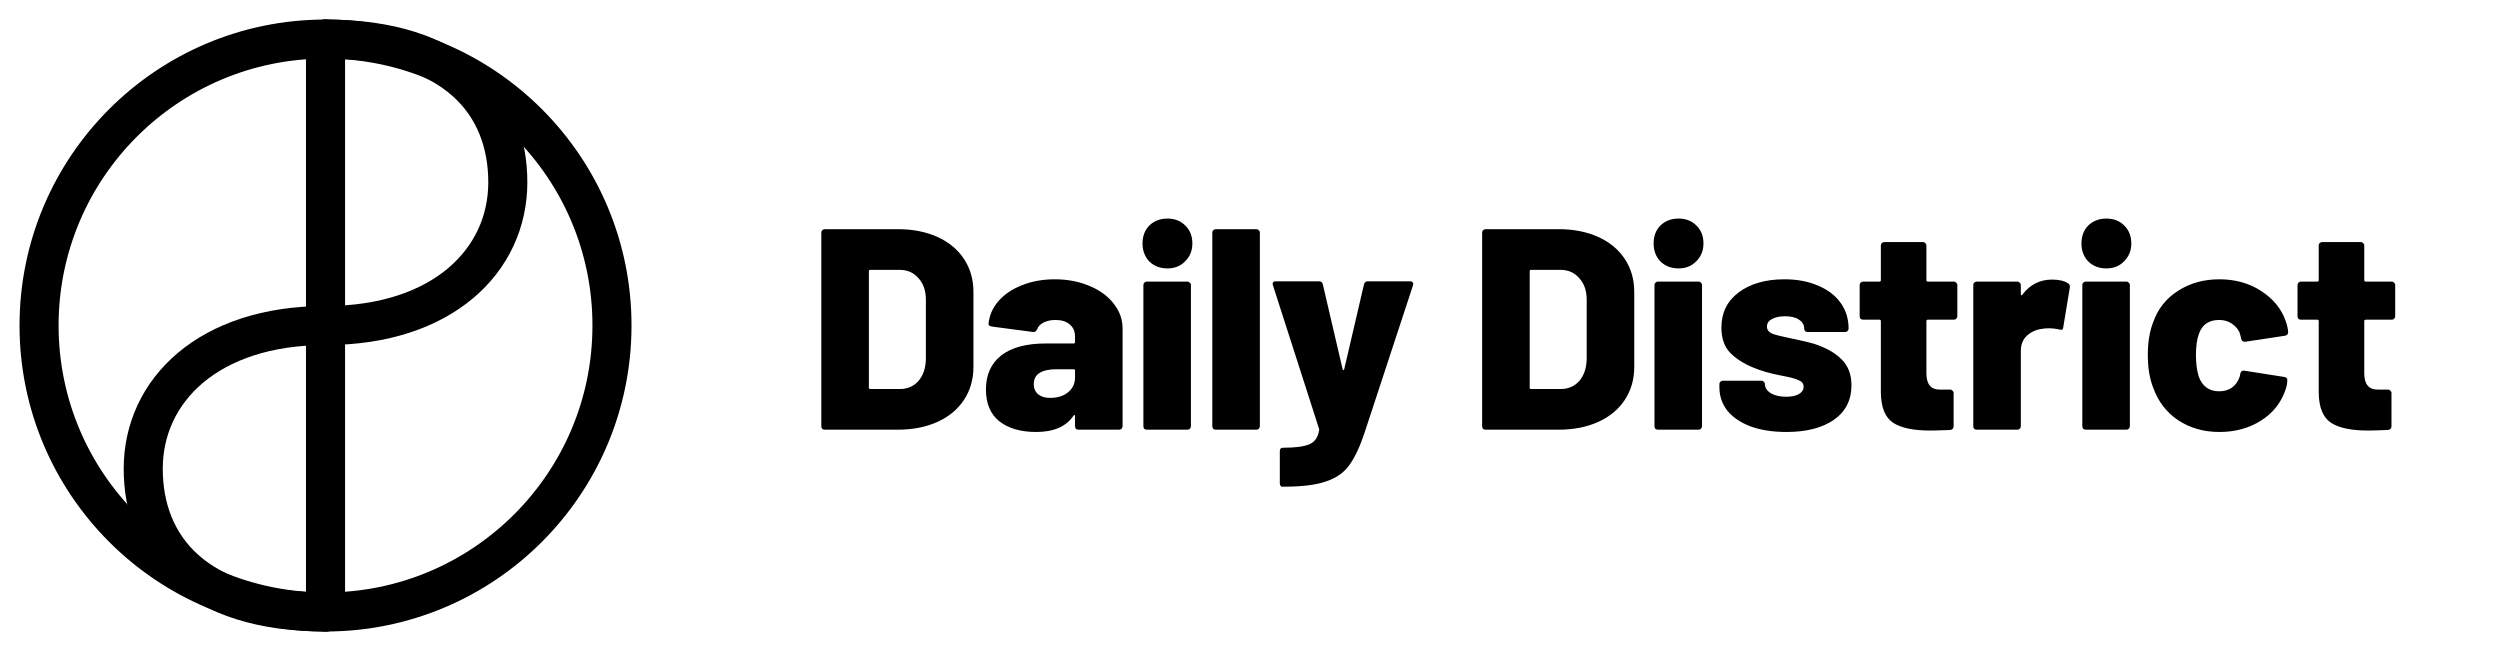
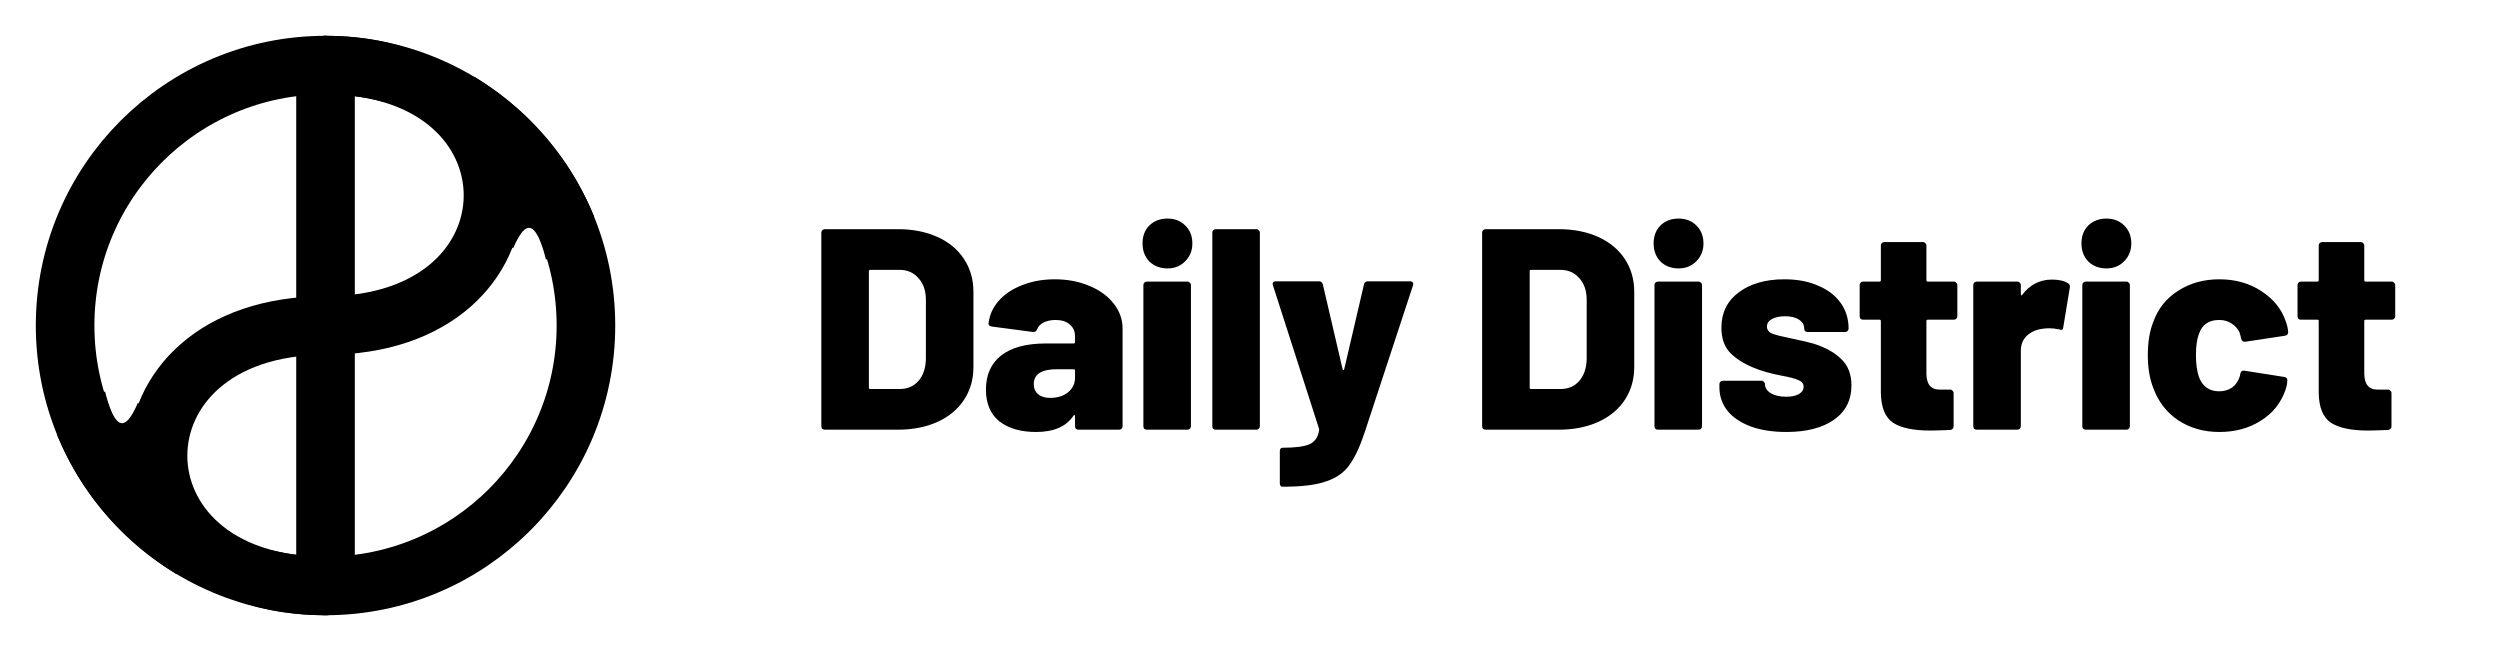
<svg xmlns="http://www.w3.org/2000/svg" viewBox="0 0 384 100" role="img" aria-label="Daily District">
-   <g fill="none" stroke="currentColor" stroke-width="6" stroke-linecap="round" stroke-linejoin="round">
-     <circle cx="50" cy="50" r="44" />
-     <path d="M50 6 C 70 6 78 16 78 28 C 78 40 68 50 50 50 C 32 50 22 60 22 72 C 22 84 30 94 50 94" />
-     <line x1="50" y1="6" x2="50" y2="94" />
+   <defs>
+     <clipPath id="src17">
+       <circle cx="50" cy="50" r="44.5" />
+     </clipPath>
+   </defs>
+   <g clip-path="url(#src17)">
+     <g fill="none" stroke="currentColor" stroke-width="9" stroke-linecap="round" stroke-linejoin="round">
+       <circle cx="50" cy="50" r="40" />
+       <path d="M50 10 C 84.3 10 84.3 50 50 50 C 15.7 50 15.7 90 50 90" />
+       <line x1="50" y1="10" x2="50" y2="90" />
+     </g>
+     <path fill="currentColor" stroke="currentColor" stroke-width="0.3" d="M 65.43 13.56 L 66.07 13.79 L 66.71 14.05 L 67.34 14.33 L 67.97 14.63 L 68.59 14.95 L 69.2 15.29 L 69.81 15.65 L 70.4 16.04 L 70.99 16.45 L 71.56 16.88 L 72.12 17.33 L 72.67 17.81 L 73.21 18.31 L 73.73 18.83 L 74.23 19.37 L 74.72 19.94 L 75.18 20.52 L 75.63 21.13 L 76.06 21.76 L 76.46 22.41 L 76.84 23.07 L 77.2 23.76 L 77.53 24.46 L 77.84 25.18 L 78.12 25.91 L 78.38 26.66 L 78.6 27.42 L 78.8 28.2 L 78.96 28.99 L 79.1 29.78 L 79.2 30.59 L 79.28 31.4 L 79.32 32.22 L 79.33 33.05 L 79.31 33.88 L 79.25 34.71 L 79.17 35.54 L 79.05 36.37 L 78.9 37.2 L 78.71 38.03 L 78.84 37.72 L 78.98 37.42 L 79.12 37.12 L 79.28 36.82 L 79.44 36.53 L 79.6 36.24 L 79.79 35.96 L 79.98 35.69 L 80.19 35.44 L 80.43 35.2 L 80.7 35.01 L 81.01 34.87 L 81.34 34.84 L 81.66 34.93 L 81.94 35.11 L 82.18 35.34 L 82.39 35.6 L 82.57 35.88 L 82.74 36.17 L 82.89 36.46 L 83.02 36.77 L 83.15 37.08 L 83.27 37.39 L 83.38 37.7 L 83.49 38.02 L 83.59 38.34 L 83.69 38.65 L 83.78 38.98 L 83.87 39.3 L 83.95 39.62 L 85.85 38 L 87.73 36.35 L 89.59 34.69 L 91.43 32.99 L 93.23 31.27 L 95.01 29.51 L 96.74 27.71 L 98.41 25.85 L 100.02 23.94 L 101.52 21.94 L 102.87 19.84 L 103.95 17.6 L 104.53 15.17 L 104.05 12.76 L 102.29 11.02 L 99.99 10.09 L 97.54 9.62 L 95.05 9.42 L 92.55 9.4 L 90.05 9.5 L 87.56 9.69 L 85.08 9.96 L 82.6 10.28 L 80.13 10.65 L 77.67 11.07 L 75.21 11.51 L 72.76 11.99 L 70.31 12.49 L 67.87 13.01 L 65.43 13.56 Z" />
+     <path fill="currentColor" stroke="currentColor" stroke-width="0.3" d="M 34.57 86.44 L 33.93 86.21 L 33.29 85.95 L 32.66 85.67 L 32.03 85.37 L 31.41 85.05 L 30.80 84.71 L 30.19 84.35 L 29.60 83.96 L 29.01 83.55 L 28.44 83.12 L 27.88 82.67 L 27.33 82.19 L 26.79 81.69 L 26.27 81.17 L 25.77 80.63 L 25.28 80.06 L 24.82 79.48 L 24.37 78.87 L 23.94 78.24 L 23.54 77.59 L 23.16 76.93 L 22.80 76.24 L 22.47 75.54 L 22.16 74.82 L 21.88 74.09 L 21.62 73.34 L 21.40 72.58 L 21.20 71.80 L 21.04 71.01 L 20.90 70.22 L 20.80 69.41 L 20.72 68.60 L 20.68 67.78 L 20.67 66.95 L 20.69 66.12 L 20.75 65.29 L 20.83 64.46 L 20.95 63.63 L 21.10 62.80 L 21.29 61.97 L 21.16 62.28 L 21.02 62.58 L 20.88 62.88 L 20.72 63.18 L 20.56 63.47 L 20.40 63.76 L 20.21 64.04 L 20.02 64.31 L 19.81 64.56 L 19.57 64.80 L 19.30 64.99 L 18.99 65.13 L 18.66 65.16 L 18.34 65.07 L 18.06 64.89 L 17.82 64.66 L 17.61 64.40 L 17.43 64.12 L 17.26 63.83 L 17.11 63.54 L 16.98 63.23 L 16.85 62.92 L 16.73 62.61 L 16.62 62.30 L 16.51 61.98 L 16.41 61.66 L 16.31 61.35 L 16.22 61.02 L 16.13 60.70 L 16.05 60.38 L 14.15 62.00 L 12.27 63.65 L 10.41 65.31 L 8.57 67.01 L 6.77 68.73 L 4.99 70.49 L 3.26 72.29 L 1.59 74.15 L -0.02 76.06 L -1.52 78.06 L -2.87 80.16 L -3.95 82.40 L -4.53 84.83 L -4.05 87.24 L -2.29 88.98 L 0.01 89.91 L 2.46 90.38 L 4.95 90.58 L 7.45 90.60 L 9.95 90.50 L 12.44 90.31 L 14.92 90.04 L 17.40 89.72 L 19.87 89.35 L 22.33 88.93 L 24.79 88.49 L 27.24 88.01 L 29.69 87.51 L 32.13 86.99 L 34.57 86.44 Z" />
  </g>
  <g transform="translate(124 22)">
    <path fill="currentColor" d="M 2.684,44 Q 2.464,44 2.288,43.868 2.156,43.692 2.156,43.472 V 13.728 q 0,-0.22 0.132,-0.352 Q 2.464,13.2 2.684,13.2 h 11.22 q 3.432,0 6.072,1.188 2.64,1.188 4.092,3.388 1.452,2.2 1.452,5.06 v 11.528 q 0,2.86 -1.452,5.06 -1.452,2.2 -4.092,3.388 -2.64,1.188 -6.072,1.188 Z M 9.46,37.532 q 0,0.22 0.22,0.22 h 4.532 q 1.76,0 2.86,-1.232 1.1,-1.276 1.144,-3.388 v -9.064 q 0,-2.112 -1.144,-3.344 -1.1,-1.276 -2.904,-1.276 H 9.68 q -0.22,0 -0.22,0.22 z M 38,20.9 q 2.948,0 5.324,1.012 2.376,0.968 3.74,2.728 1.364,1.716 1.364,3.828 v 15.004 q 0,0.22 -0.176,0.396 -0.132,0.132 -0.352,0.132 h -6.248 q -0.22,0 -0.396,-0.132 -0.132,-0.176 -0.132,-0.396 v -1.54 q 0,-0.176 -0.088,-0.176 -0.088,-0.044 -0.176,0.132 -1.672,2.464 -5.72,2.464 -3.52,0 -5.632,-1.628 -2.068,-1.672 -2.068,-4.884 0,-3.388 2.332,-5.236 2.376,-1.848 6.864,-1.848 h 4.268 q 0.22,0 0.22,-0.22 V 29.7 q 0,-1.188 -0.792,-1.848 -0.792,-0.704 -2.2,-0.704 -1.056,0 -1.848,0.396 -0.748,0.396 -0.968,1.012 -0.22,0.484 -0.616,0.44 l -6.336,-0.836 q -0.528,-0.088 -0.528,-0.396 0.176,-1.936 1.496,-3.476 1.364,-1.584 3.608,-2.464 2.288,-0.924 5.06,-0.924 z m -0.704,18.216 q 1.672,0 2.728,-0.836 1.1,-0.88 1.1,-2.288 v -1.056 q 0,-0.22 -0.22,-0.22 h -2.64 q -1.672,0 -2.596,0.572 -0.88,0.572 -0.88,1.716 0,0.968 0.66,1.54 0.66,0.572 1.848,0.572 z M 55.32,19.228 q -1.672,0 -2.772,-1.056 -1.056,-1.1 -1.056,-2.772 0,-1.716 1.056,-2.772 1.1,-1.056 2.772,-1.056 1.672,0 2.728,1.056 1.1,1.056 1.1,2.772 0,1.628 -1.1,2.728 -1.056,1.1 -2.728,1.1 z M 52.152,44 q -0.22,0 -0.396,-0.132 -0.132,-0.176 -0.132,-0.396 V 21.78 q 0,-0.22 0.132,-0.352 0.176,-0.176 0.396,-0.176 h 6.248 q 0.22,0 0.352,0.176 0.176,0.132 0.176,0.352 v 21.692 q 0,0.22 -0.176,0.396 -0.132,0.132 -0.352,0.132 z m 10.588,0 q -0.22,0 -0.396,-0.132 -0.132,-0.176 -0.132,-0.396 V 13.728 q 0,-0.22 0.132,-0.352 0.176,-0.176 0.396,-0.176 h 6.248 q 0.22,0 0.352,0.176 0.176,0.132 0.176,0.352 v 29.744 q 0,0.22 -0.176,0.396 -0.132,0.132 -0.352,0.132 z m 10.148,8.756 q -0.132,0 -0.22,-0.176 -0.088,-0.132 -0.088,-0.352 V 47.3 q 0,-0.528 0.484,-0.528 2.816,0 4.048,-0.528 1.232,-0.528 1.496,-2.112 0.044,-0.088 0,-0.264 l -7.084,-22.044 q -0.044,-0.088 -0.044,-0.22 0,-0.396 0.484,-0.396 h 6.644 q 0.44,0 0.572,0.44 l 3.036,13.024 q 0.044,0.176 0.132,0.176 0.088,0 0.132,-0.176 l 3.036,-13.024 q 0.132,-0.44 0.572,-0.44 h 6.512 q 0.264,0 0.396,0.176 0.132,0.132 0.044,0.44 l -7.436,22.616 q -1.1,3.3 -2.332,4.972 -1.188,1.716 -3.52,2.508 -2.288,0.836 -6.556,0.836 z M 104.184,44 q -0.22,0 -0.396,-0.132 -0.132,-0.176 -0.132,-0.396 V 13.728 q 0,-0.22 0.132,-0.352 0.176,-0.176 0.396,-0.176 h 11.22 q 3.432,0 6.072,1.188 2.64,1.188 4.092,3.388 1.452,2.2 1.452,5.06 v 11.528 q 0,2.86 -1.452,5.06 -1.452,2.2 -4.092,3.388 -2.64,1.188 -6.072,1.188 z m 6.776,-6.468 q 0,0.22 0.22,0.22 h 4.532 q 1.76,0 2.86,-1.232 1.1,-1.276 1.144,-3.388 v -9.064 q 0,-2.112 -1.144,-3.344 -1.1,-1.276 -2.904,-1.276 h -4.488 q -0.22,0 -0.22,0.22 z m 22.864,-18.304 q -1.672,0 -2.772,-1.056 -1.056,-1.1 -1.056,-2.772 0,-1.716 1.056,-2.772 1.1,-1.056 2.772,-1.056 1.672,0 2.728,1.056 1.1,1.056 1.1,2.772 0,1.628 -1.1,2.728 -1.056,1.1 -2.728,1.1 z M 130.656,44 q -0.22,0 -0.396,-0.132 -0.132,-0.176 -0.132,-0.396 V 21.78 q 0,-0.22 0.132,-0.352 0.176,-0.176 0.396,-0.176 h 6.248 q 0.22,0 0.352,0.176 0.176,0.132 0.176,0.352 v 21.692 q 0,0.22 -0.176,0.396 -0.132,0.132 -0.352,0.132 z m 19.74,0.352 q -3.124,0 -5.456,-0.836 -2.332,-0.88 -3.608,-2.42 -1.232,-1.584 -1.232,-3.608 v -0.484 q 0,-0.22 0.132,-0.352 0.176,-0.176 0.396,-0.176 h 5.94 q 0.22,0 0.352,0.176 0.176,0.132 0.176,0.352 0,0.836 0.924,1.408 0.924,0.528 2.332,0.528 1.232,0 1.936,-0.396 0.748,-0.44 0.748,-1.144 0,-0.704 -0.792,-1.012 -0.748,-0.352 -2.464,-0.66 -2.772,-0.528 -4.488,-1.276 -2.244,-0.924 -3.564,-2.288 -1.32,-1.408 -1.32,-3.828 0,-3.432 2.64,-5.412 2.684,-2.024 7.04,-2.024 2.948,0 5.148,0.968 2.244,0.924 3.476,2.64 1.232,1.716 1.232,3.96 0,0.22 -0.176,0.396 -0.132,0.132 -0.352,0.132 h -5.764 q -0.22,0 -0.396,-0.132 -0.132,-0.176 -0.132,-0.396 0,-0.836 -0.792,-1.364 -0.792,-0.528 -2.156,-0.528 -1.232,0 -2.024,0.44 -0.748,0.396 -0.748,1.144 0,0.748 0.836,1.1 0.836,0.308 2.816,0.704 2.552,0.528 3.564,0.836 2.728,0.88 4.224,2.376 1.54,1.496 1.54,4.004 0,3.432 -2.728,5.324 -2.684,1.848 -7.26,1.848 z m 26.252,-17.776 q 0,0.22 -0.176,0.396 -0.132,0.132 -0.352,0.132 h -4.004 q -0.22,0 -0.22,0.22 v 8.008 q 0,2.508 2.024,2.508 h 1.628 q 0.22,0 0.352,0.176 0.176,0.132 0.176,0.352 v 5.104 q 0,0.484 -0.528,0.572 -2.112,0.088 -3.08,0.088 -3.828,0 -5.676,-1.188 -1.848,-1.232 -1.892,-4.62 v -11 q 0,-0.22 -0.22,-0.22 h -2.508 q -0.22,0 -0.396,-0.132 -0.132,-0.176 -0.132,-0.396 V 21.78 q 0,-0.22 0.132,-0.352 0.176,-0.176 0.396,-0.176 h 2.508 q 0.22,0 0.22,-0.22 v -5.324 q 0,-0.22 0.132,-0.352 0.176,-0.176 0.396,-0.176 h 5.94 q 0.22,0 0.352,0.176 0.176,0.132 0.176,0.352 v 5.324 q 0,0.22 0.22,0.22 h 4.004 q 0.22,0 0.352,0.176 0.176,0.132 0.176,0.352 z m 14.548,-5.632 q 1.584,0 2.464,0.572 0.352,0.22 0.264,0.66 l -1.012,6.116 q -0.044,0.528 -0.616,0.308 -0.792,-0.176 -1.496,-0.176 -0.748,0 -1.144,0.088 -1.364,0.176 -2.332,1.056 -0.924,0.88 -0.924,2.332 v 11.572 q 0,0.22 -0.176,0.396 -0.132,0.132 -0.352,0.132 h -6.248 q -0.22,0 -0.396,-0.132 -0.132,-0.176 -0.132,-0.396 V 21.78 q 0,-0.22 0.132,-0.352 0.176,-0.176 0.396,-0.176 h 6.248 q 0.22,0 0.352,0.176 0.176,0.132 0.176,0.352 v 1.408 q 0,0.132 0.088,0.176 0.088,0.044 0.132,-0.088 1.76,-2.332 4.576,-2.332 z m 8.344,-1.716 q -1.672,0 -2.772,-1.056 -1.056,-1.1 -1.056,-2.772 0,-1.716 1.056,-2.772 1.1,-1.056 2.772,-1.056 1.672,0 2.728,1.056 1.1,1.056 1.1,2.772 0,1.628 -1.1,2.728 -1.056,1.1 -2.728,1.1 z M 196.372,44 q -0.22,0 -0.396,-0.132 -0.132,-0.176 -0.132,-0.396 V 21.78 q 0,-0.22 0.132,-0.352 0.176,-0.176 0.396,-0.176 h 6.248 q 0.22,0 0.352,0.176 0.176,0.132 0.176,0.352 v 21.692 q 0,0.22 -0.176,0.396 -0.132,0.132 -0.352,0.132 z m 20.532,0.352 q -3.608,0 -6.336,-1.804 -2.684,-1.804 -3.828,-4.972 -0.836,-2.112 -0.836,-5.06 0,-2.948 0.836,-5.06 1.1,-3.08 3.828,-4.796 2.728,-1.76 6.336,-1.76 3.652,0 6.424,1.804 2.772,1.804 3.74,4.576 0.308,0.792 0.396,1.716 0,0.484 -0.484,0.572 l -6.116,0.924 h -0.088 q -0.396,0 -0.528,-0.44 l -0.088,-0.396 q -0.088,-0.352 -0.176,-0.616 -0.396,-0.836 -1.232,-1.364 -0.792,-0.528 -1.892,-0.528 -2.332,0 -3.08,2.068 -0.484,1.232 -0.484,3.344 0,1.892 0.44,3.3 0.836,2.244 3.124,2.244 1.144,0 1.98,-0.572 0.836,-0.616 1.188,-1.716 0.044,-0.088 0.044,-0.264 0.044,-0.044 0.044,-0.176 0.132,-0.528 0.616,-0.44 l 6.16,0.968 q 0.44,0.088 0.44,0.484 0,0.66 -0.264,1.452 -1.056,3.08 -3.828,4.796 -2.728,1.716 -6.336,1.716 z m 27,-17.776 q 0,0.22 -0.176,0.396 -0.132,0.132 -0.352,0.132 h -4.004 q -0.22,0 -0.22,0.22 v 8.008 q 0,2.508 2.024,2.508 h 1.628 q 0.22,0 0.352,0.176 0.176,0.132 0.176,0.352 v 5.104 q 0,0.484 -0.528,0.572 -2.112,0.088 -3.08,0.088 -3.828,0 -5.676,-1.188 -1.848,-1.232 -1.892,-4.62 v -11 q 0,-0.22 -0.22,-0.22 h -2.508 q -0.22,0 -0.396,-0.132 -0.132,-0.176 -0.132,-0.396 V 21.78 q 0,-0.22 0.132,-0.352 0.176,-0.176 0.396,-0.176 h 2.508 q 0.22,0 0.22,-0.22 v -5.324 q 0,-0.22 0.132,-0.352 0.176,-0.176 0.396,-0.176 h 5.94 q 0.22,0 0.352,0.176 0.176,0.132 0.176,0.352 v 5.324 q 0,0.22 0.22,0.22 h 4.004 q 0.22,0 0.352,0.176 0.176,0.132 0.176,0.352 z" />
  </g>
</svg>
